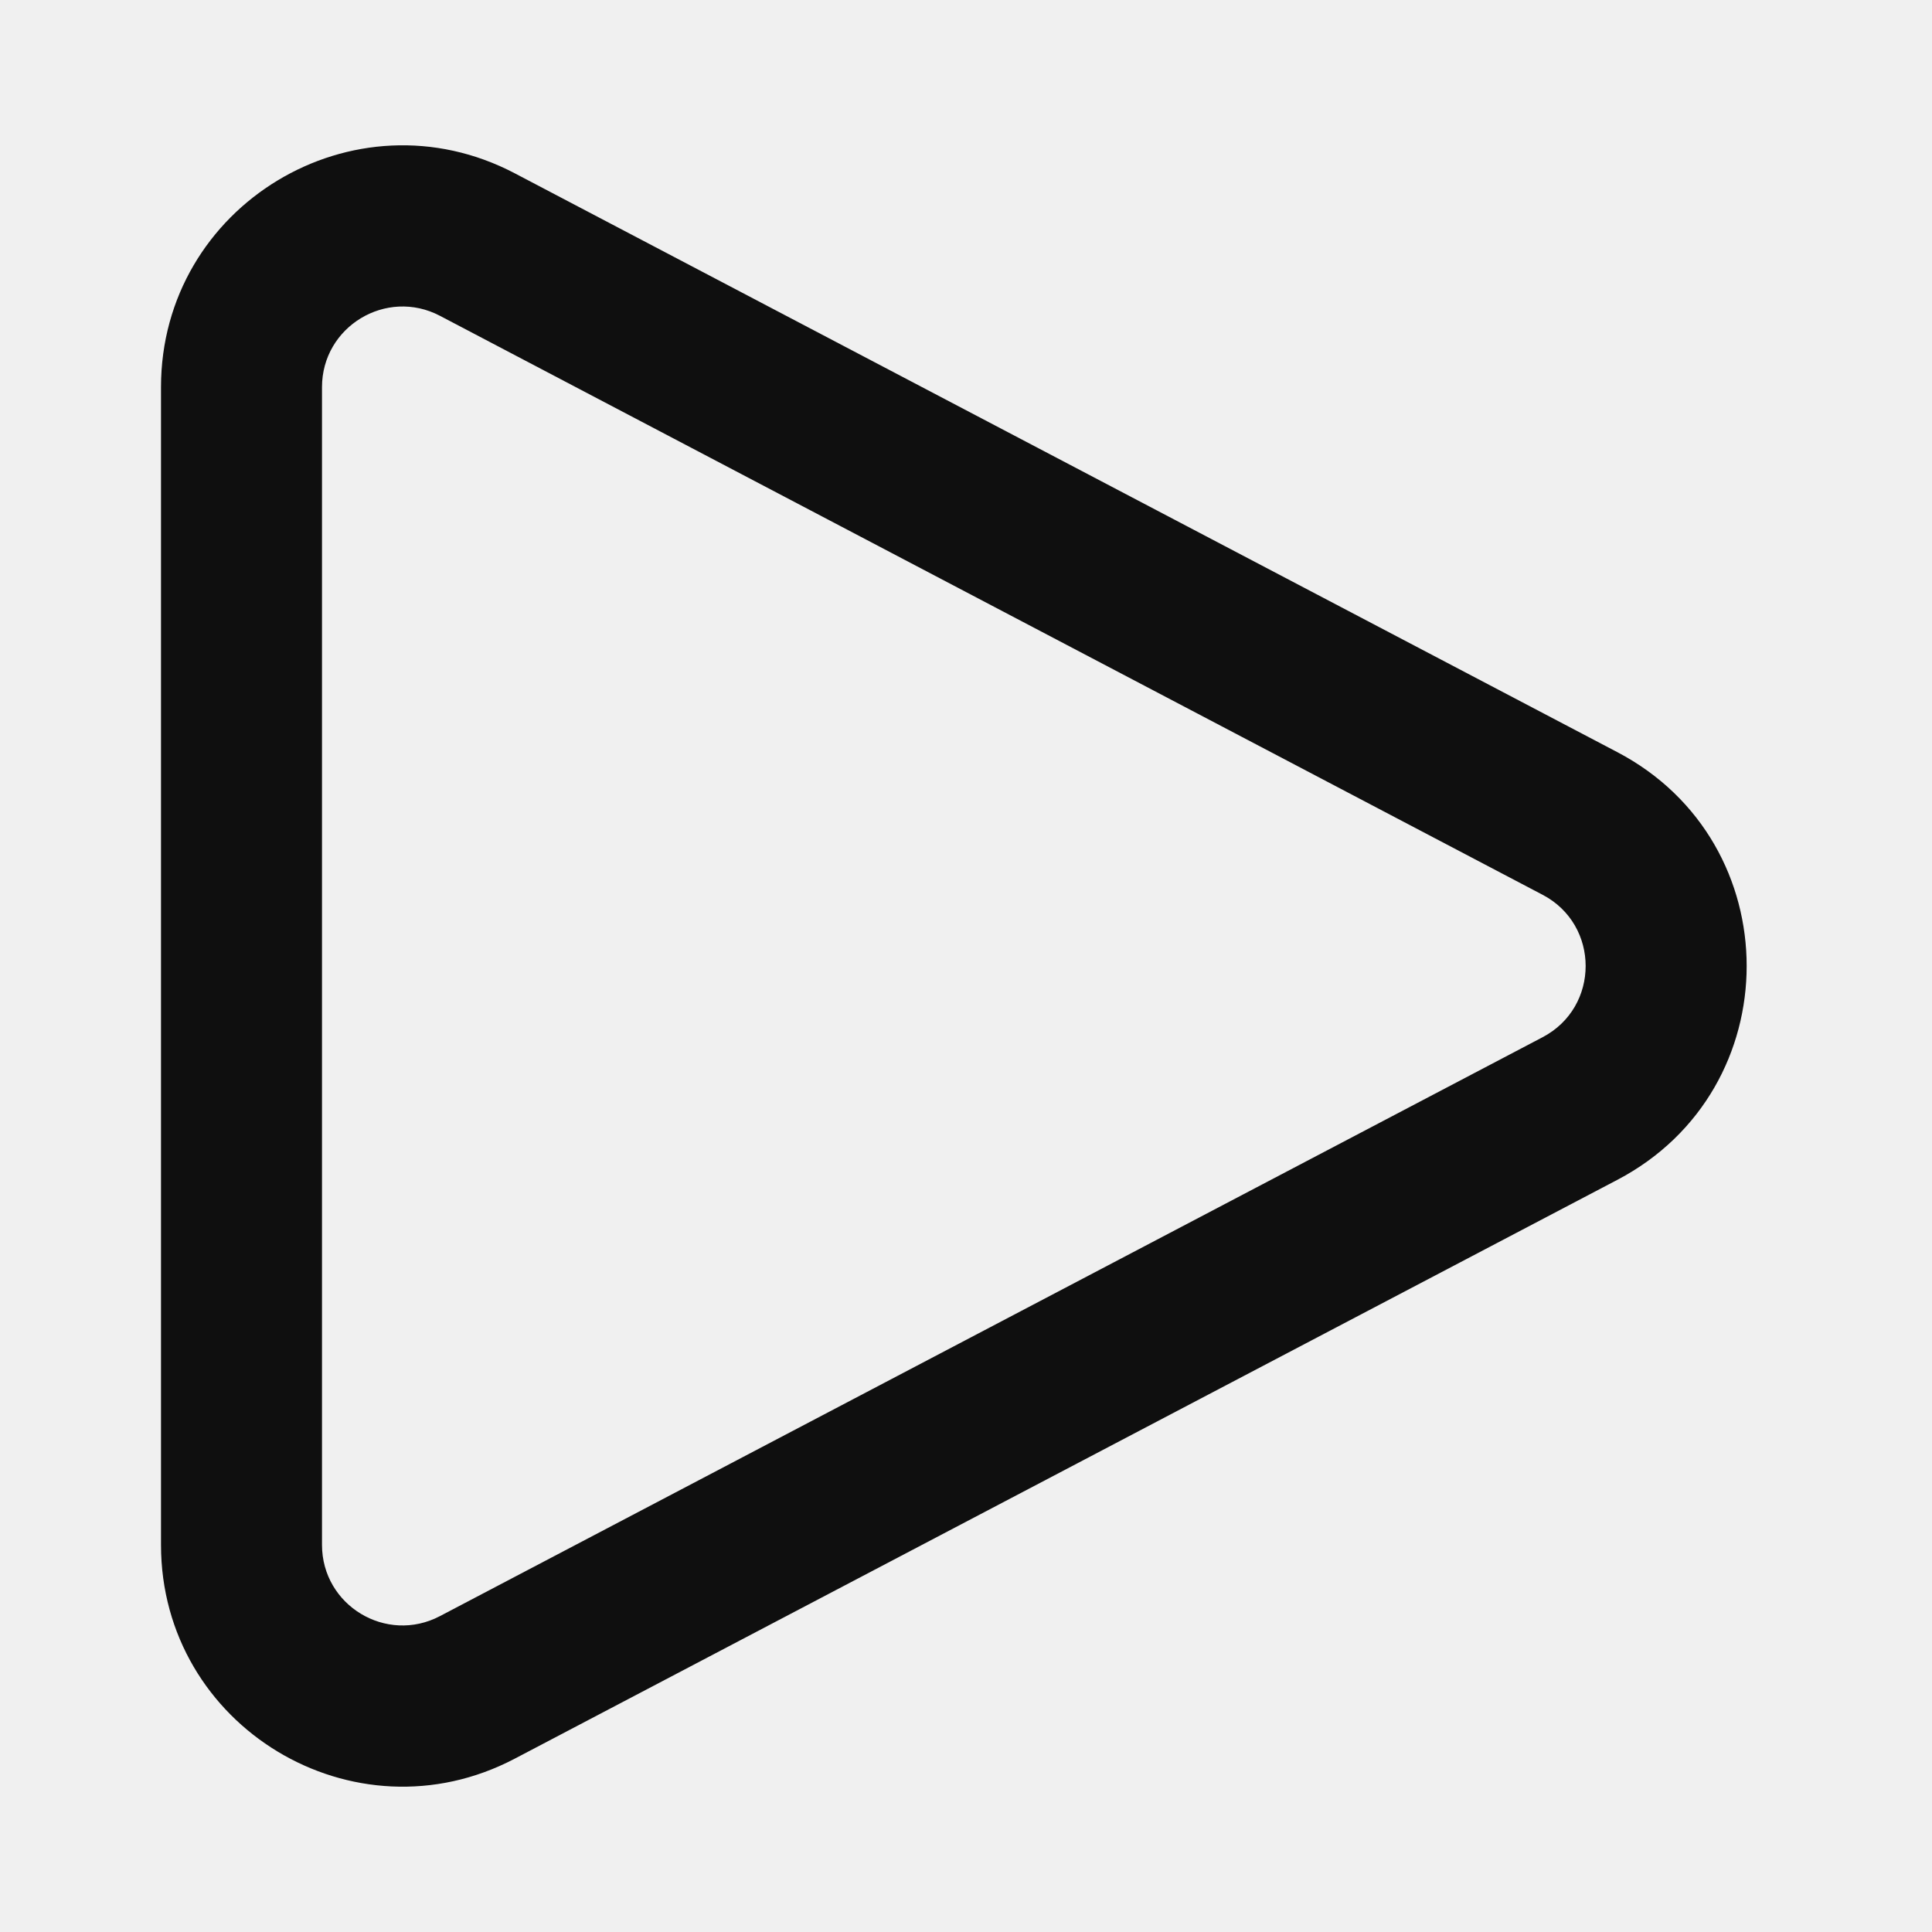
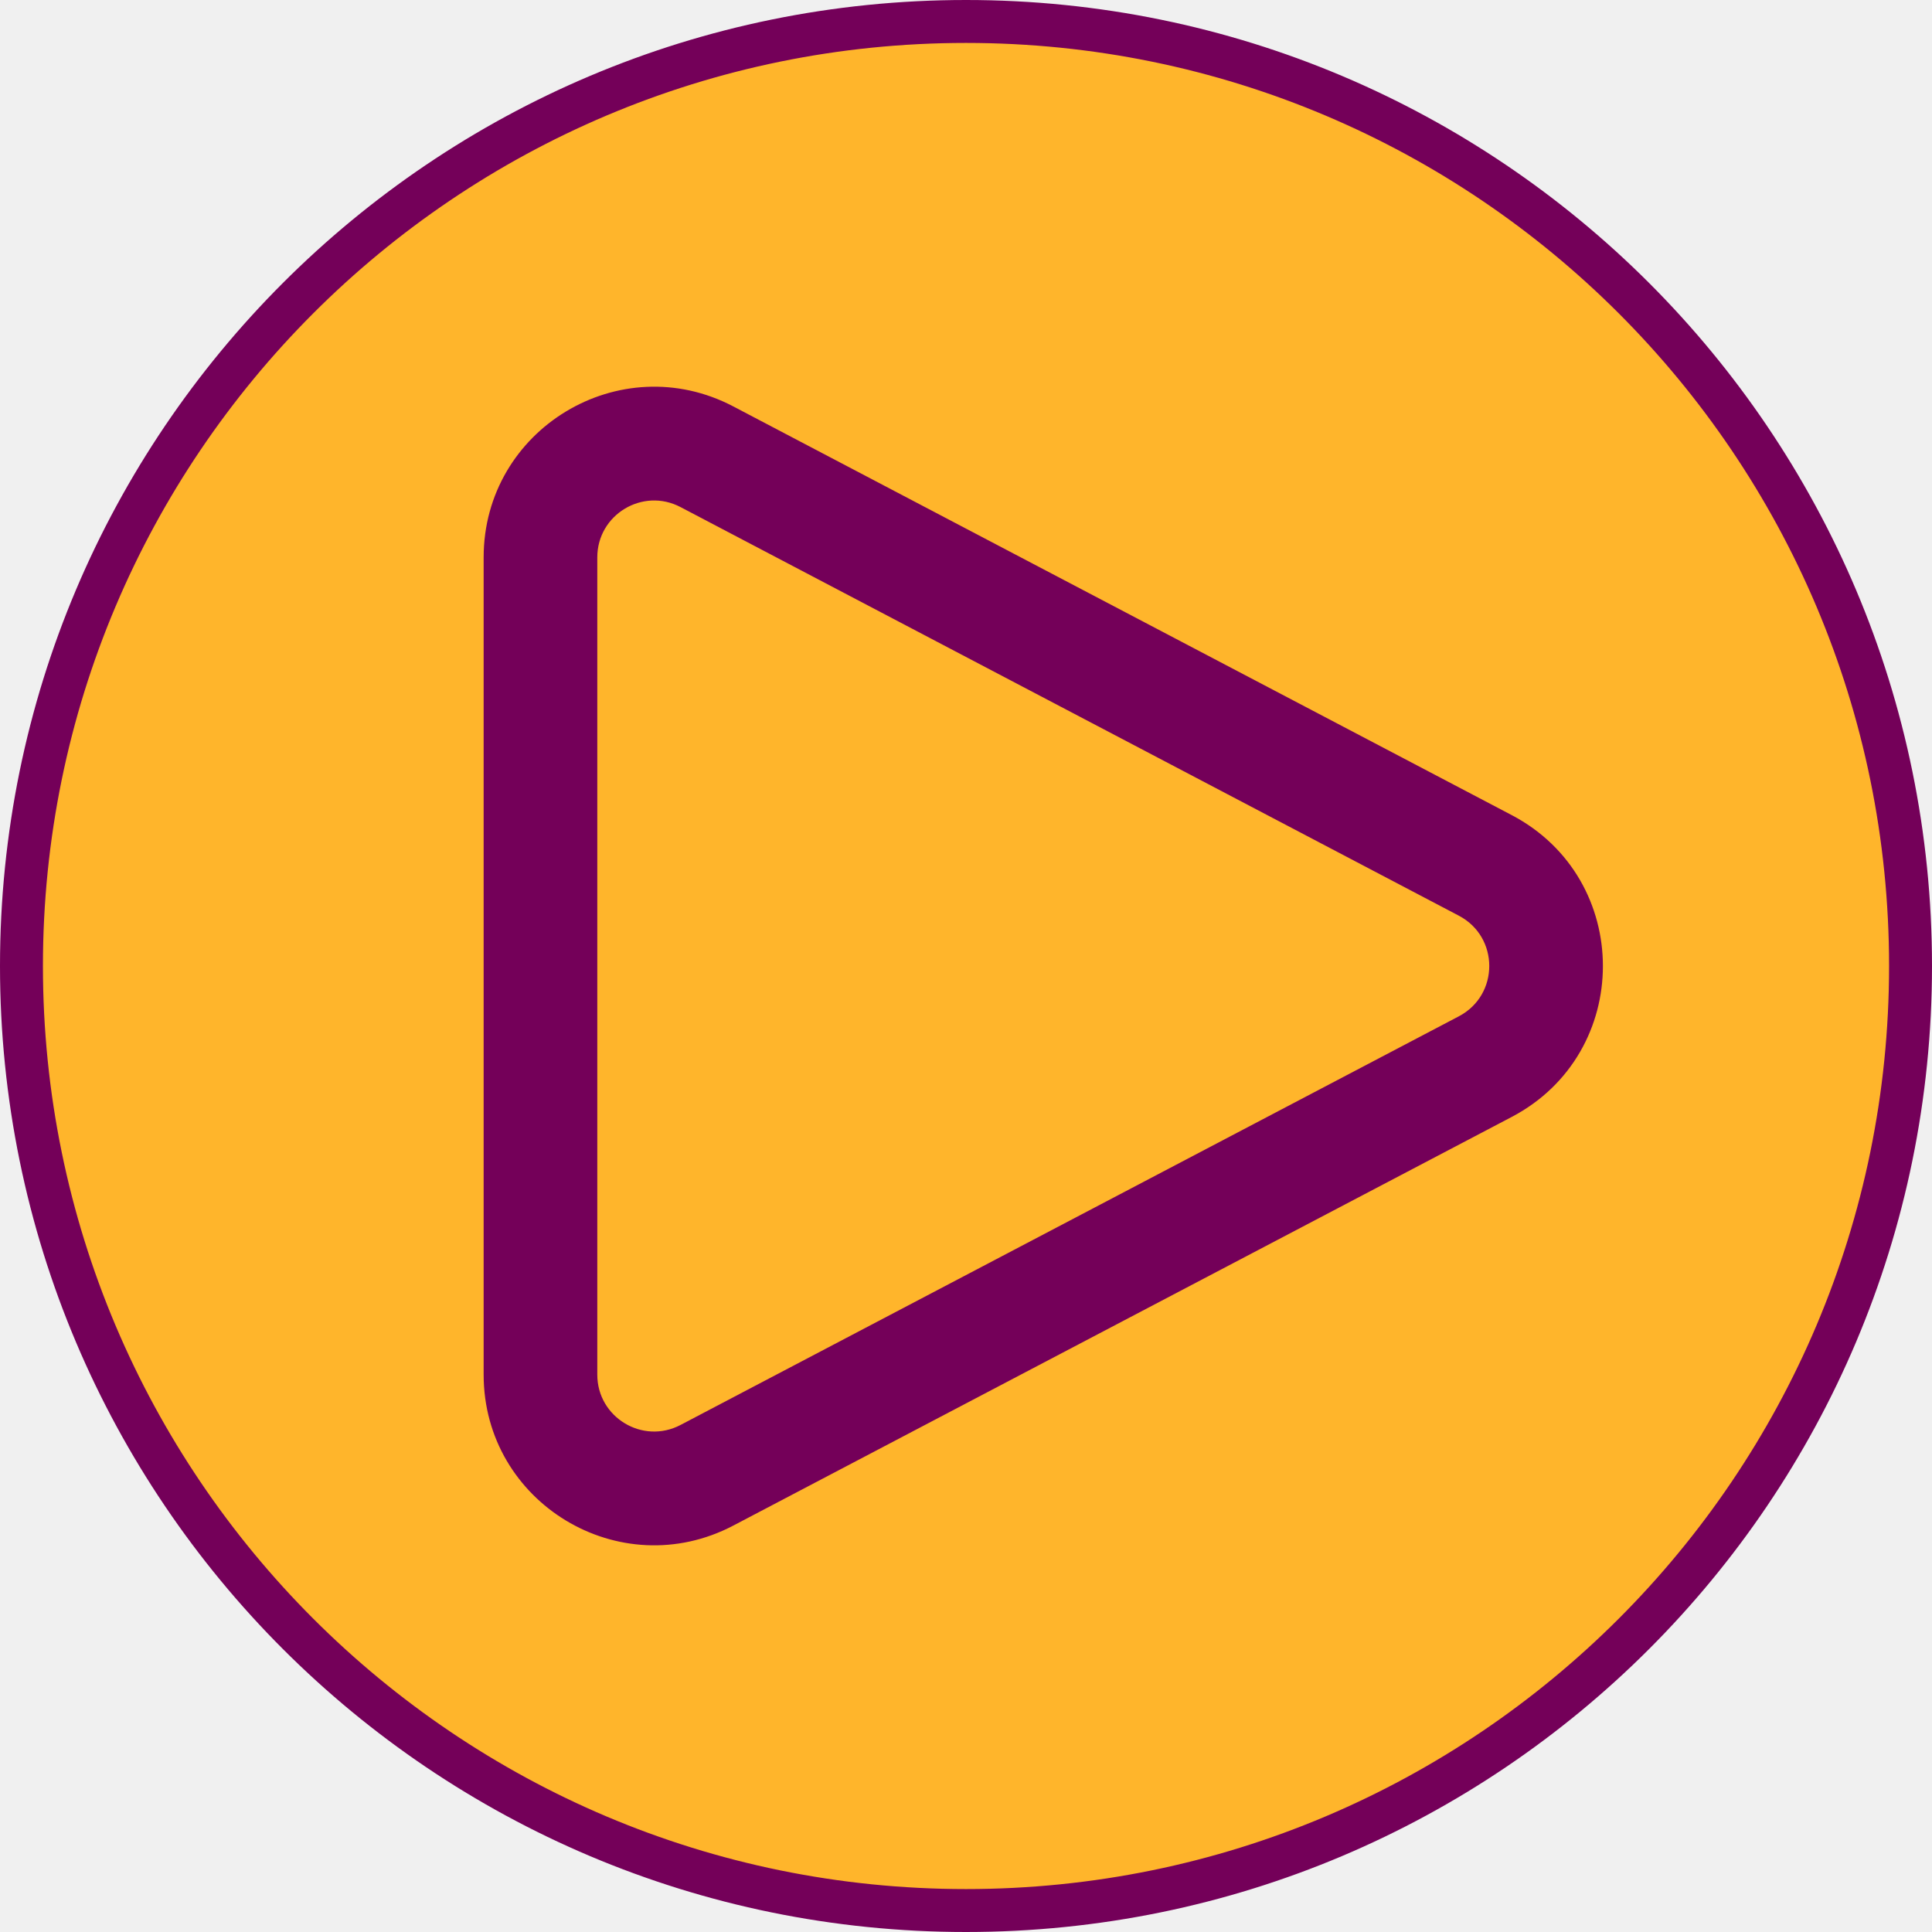
- <svg xmlns="http://www.w3.org/2000/svg" width="800px" height="800px" viewBox="0 0 24 24" fill="none">
-   <path fill-rule="evenodd" clip-rule="evenodd" d="M5.465 3.923C4.799 3.574 4 4.057 4 4.809V19.191C4 19.943 4.799 20.426 5.465 20.076L19.162 12.885C19.876 12.511 19.876 11.489 19.162 11.115L5.465 3.923ZM2 4.809C2 2.553 4.397 1.104 6.395 2.153L20.092 9.344C22.233 10.468 22.233 13.532 20.092 14.656L6.394 21.847C4.397 22.896 2 21.447 2 19.191V4.809Z" fill="#0F0F0F" />
+ <svg xmlns="http://www.w3.org/2000/svg" width="45" height="45" viewBox="0 0 45 45" fill="none">
+   <rect x="0.5" y="0.5" width="44" height="44" rx="22" fill="#FFB52B" stroke="#740059" />
+   <g clip-path="url(#clip0_309_14266)">
+     <path fill-rule="evenodd" clip-rule="evenodd" d="M15.851 11.811C14.969 11.348 13.912 11.987 13.912 12.983V32.018C13.912 33.013 14.969 33.653 15.851 33.19L33.979 23.672C34.924 23.176 34.924 21.824 33.979 21.328L15.851 11.811ZM11.265 12.983C11.265 9.997 14.437 8.079 17.081 9.467L35.21 18.985C38.043 20.472 38.043 24.529 35.21 26.016L17.081 35.533C14.437 36.922 11.265 35.004 11.265 32.018V12.983Z" fill="#740059" />
+   </g>
+   <defs>
+     <clipPath id="clip0_309_14266">
+       <rect width="27" height="27" fill="white" transform="translate(11 9)" />
+     </clipPath>
+   </defs>
</svg>
